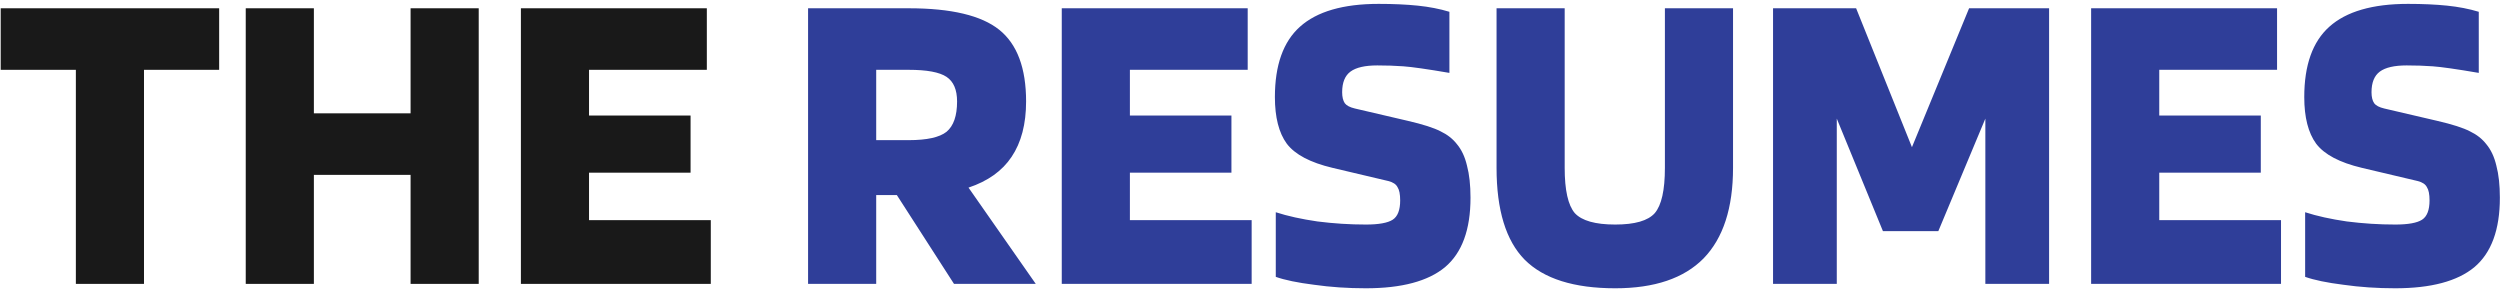
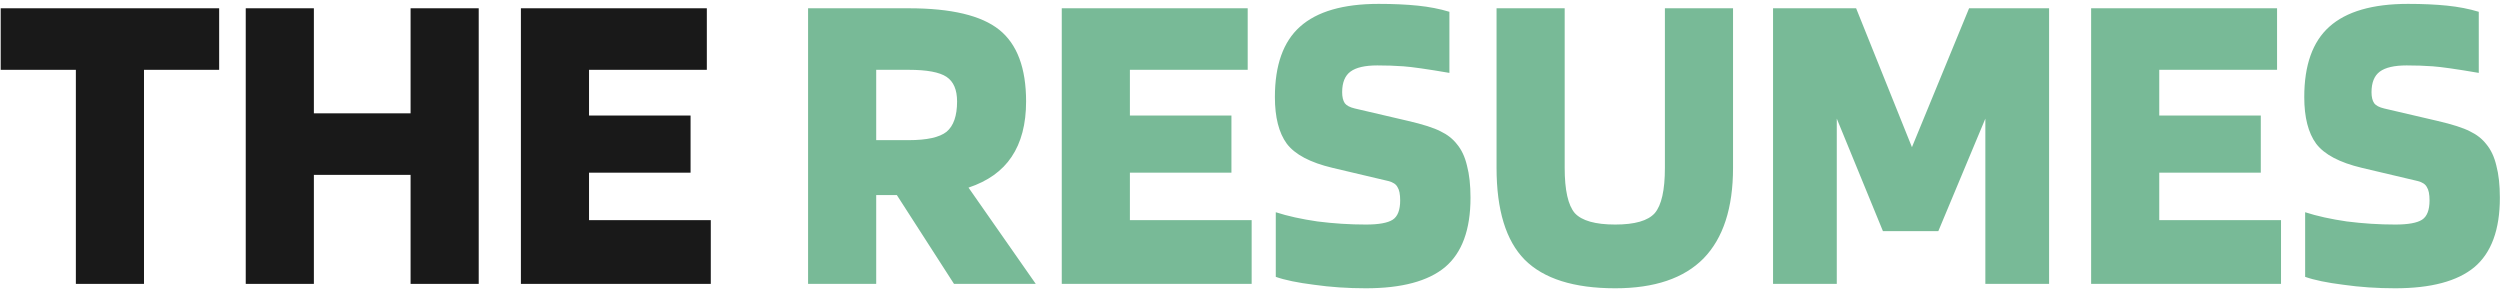
<svg xmlns="http://www.w3.org/2000/svg" width="546" height="63" viewBox="0 0 546 63" fill="none">
  <path d="M47.864 1.808V15.248H31.448V62H16.568V15.248H0.152V1.808H47.864ZM68.55 62H53.67V1.808H68.55V24.752H89.671V1.808H104.551V62H89.671V38.192H68.55V62ZM155.236 48.08V62H113.764V1.808H154.372V15.248H128.644V25.232H150.82V37.712H128.644V48.08H155.236Z" fill="#191919" />
-   <path d="M191.363 42.608V62H176.483V1.808H198.467C207.747 1.808 214.339 3.376 218.243 6.512C222.147 9.648 224.099 14.864 224.099 22.16C224.099 27.088 223.043 31.12 220.931 34.256C218.883 37.328 215.747 39.568 211.523 40.976L226.211 62H208.355L195.875 42.608H191.363ZM209.027 22.16C209.027 19.6 208.259 17.808 206.723 16.784C205.187 15.76 202.435 15.248 198.467 15.248H191.363V30.608H198.467C202.435 30.608 205.187 30 206.723 28.784C208.259 27.504 209.027 25.296 209.027 22.16ZM273.361 48.08V62H231.889V1.808H272.497V15.248H246.769V25.232H268.945V37.712H246.769V48.08H273.361ZM303.206 39.536L291.014 36.656C286.15 35.504 282.822 33.744 281.03 31.376C279.302 29.008 278.438 25.616 278.438 21.2C278.438 14.224 280.262 9.104 283.91 5.84C287.622 2.512 293.35 0.848 301.094 0.848C304.294 0.848 307.142 0.976 309.638 1.232C312.134 1.488 314.438 1.936 316.55 2.576V15.92C311.686 15.088 308.326 14.608 306.47 14.48C304.678 14.352 302.79 14.288 300.806 14.288C298.118 14.288 296.166 14.736 294.95 15.632C293.734 16.528 293.126 18.032 293.126 20.144C293.126 21.168 293.318 21.968 293.702 22.544C294.086 23.056 294.822 23.44 295.91 23.696L307.43 26.384C310.758 27.152 313.158 27.92 314.63 28.688C316.102 29.392 317.286 30.32 318.182 31.472C319.206 32.688 319.942 34.256 320.39 36.176C320.902 38.096 321.158 40.432 321.158 43.184C321.158 50.16 319.302 55.216 315.59 58.352C311.878 61.424 306.118 62.96 298.31 62.96C294.342 62.96 290.566 62.704 286.982 62.192C283.398 61.744 280.614 61.168 278.63 60.464V46.352C281.19 47.184 284.23 47.856 287.75 48.368C291.27 48.816 294.79 49.04 298.31 49.04C301.126 49.04 303.078 48.688 304.166 47.984C305.254 47.28 305.798 45.872 305.798 43.76C305.798 42.416 305.606 41.456 305.222 40.88C304.902 40.24 304.23 39.792 303.206 39.536ZM363.615 36.656V1.808H378.495V36.656C378.495 45.424 376.351 52.016 372.063 56.432C367.775 60.784 361.343 62.96 352.767 62.96C343.743 62.96 337.151 60.88 332.991 56.72C328.895 52.56 326.847 45.872 326.847 36.656V1.808H341.727V36.656C341.727 41.52 342.463 44.816 343.935 46.544C345.471 48.208 348.415 49.04 352.767 49.04C357.055 49.04 359.935 48.208 361.407 46.544C362.879 44.816 363.615 41.52 363.615 36.656ZM447.521 1.808V62H433.601V25.904L423.329 50.48H411.233L401.153 25.904V62H387.233V1.808H405.377L417.569 32.144L430.049 1.808H447.521ZM498.174 48.08V62H456.702V1.808H497.31V15.248H471.582V25.232H493.758V37.712H471.582V48.08H498.174ZM528.019 39.536L515.827 36.656C510.963 35.504 507.635 33.744 505.843 31.376C504.115 29.008 503.251 25.616 503.251 21.2C503.251 14.224 505.075 9.104 508.723 5.84C512.435 2.512 518.163 0.848 525.906 0.848C529.107 0.848 531.955 0.976 534.451 1.232C536.947 1.488 539.251 1.936 541.363 2.576V15.92C536.499 15.088 533.139 14.608 531.283 14.48C529.491 14.352 527.603 14.288 525.619 14.288C522.931 14.288 520.979 14.736 519.763 15.632C518.547 16.528 517.939 18.032 517.939 20.144C517.939 21.168 518.131 21.968 518.515 22.544C518.899 23.056 519.635 23.44 520.723 23.696L532.243 26.384C535.571 27.152 537.971 27.92 539.443 28.688C540.915 29.392 542.099 30.32 542.995 31.472C544.019 32.688 544.755 34.256 545.203 36.176C545.715 38.096 545.971 40.432 545.971 43.184C545.971 50.16 544.115 55.216 540.403 58.352C536.691 61.424 530.931 62.96 523.123 62.96C519.155 62.96 515.379 62.704 511.795 62.192C508.211 61.744 505.427 61.168 503.443 60.464V46.352C506.003 47.184 509.043 47.856 512.562 48.368C516.083 48.816 519.603 49.04 523.123 49.04C525.939 49.04 527.891 48.688 528.979 47.984C530.067 47.28 530.611 45.872 530.611 43.76C530.611 42.416 530.419 41.456 530.035 40.88C529.715 40.24 529.043 39.792 528.019 39.536Z" fill="#2F3E99" />
+   <path d="M191.363 42.608V62H176.483V1.808H198.467C207.747 1.808 214.339 3.376 218.243 6.512C222.147 9.648 224.099 14.864 224.099 22.16C224.099 27.088 223.043 31.12 220.931 34.256C218.883 37.328 215.747 39.568 211.523 40.976L226.211 62H208.355L195.875 42.608H191.363ZM209.027 22.16C209.027 19.6 208.259 17.808 206.723 16.784C205.187 15.76 202.435 15.248 198.467 15.248H191.363V30.608H198.467C202.435 30.608 205.187 30 206.723 28.784C208.259 27.504 209.027 25.296 209.027 22.16ZM273.361 48.08V62H231.889V1.808H272.497V15.248H246.769V25.232H268.945V37.712H246.769V48.08H273.361ZM303.206 39.536L291.014 36.656C286.15 35.504 282.822 33.744 281.03 31.376C279.302 29.008 278.438 25.616 278.438 21.2C278.438 14.224 280.262 9.104 283.91 5.84C287.622 2.512 293.35 0.848 301.094 0.848C304.294 0.848 307.142 0.976 309.638 1.232C312.134 1.488 314.438 1.936 316.55 2.576V15.92C311.686 15.088 308.326 14.608 306.47 14.48C304.678 14.352 302.79 14.288 300.806 14.288C298.118 14.288 296.166 14.736 294.95 15.632C293.734 16.528 293.126 18.032 293.126 20.144C293.126 21.168 293.318 21.968 293.702 22.544C294.086 23.056 294.822 23.44 295.91 23.696L307.43 26.384C310.758 27.152 313.158 27.92 314.63 28.688C316.102 29.392 317.286 30.32 318.182 31.472C319.206 32.688 319.942 34.256 320.39 36.176C320.902 38.096 321.158 40.432 321.158 43.184C321.158 50.16 319.302 55.216 315.59 58.352C311.878 61.424 306.118 62.96 298.31 62.96C294.342 62.96 290.566 62.704 286.982 62.192C283.398 61.744 280.614 61.168 278.63 60.464V46.352C281.19 47.184 284.23 47.856 287.75 48.368C291.27 48.816 294.79 49.04 298.31 49.04C301.126 49.04 303.078 48.688 304.166 47.984C305.254 47.28 305.798 45.872 305.798 43.76C305.798 42.416 305.606 41.456 305.222 40.88C304.902 40.24 304.23 39.792 303.206 39.536ZM363.615 36.656V1.808H378.495V36.656C378.495 45.424 376.351 52.016 372.063 56.432C367.775 60.784 361.343 62.96 352.767 62.96C343.743 62.96 337.151 60.88 332.991 56.72C328.895 52.56 326.847 45.872 326.847 36.656V1.808H341.727V36.656C341.727 41.52 342.463 44.816 343.935 46.544C345.471 48.208 348.415 49.04 352.767 49.04C357.055 49.04 359.935 48.208 361.407 46.544C362.879 44.816 363.615 41.52 363.615 36.656ZM447.521 1.808V62H433.601V25.904L423.329 50.48H411.233L401.153 25.904V62H387.233V1.808H405.377L417.569 32.144L430.049 1.808H447.521ZM498.174 48.08V62H456.702V1.808H497.31V15.248H471.582V25.232H493.758V37.712H471.582V48.08H498.174ZM528.019 39.536L515.827 36.656C510.963 35.504 507.635 33.744 505.843 31.376C504.115 29.008 503.251 25.616 503.251 21.2C503.251 14.224 505.075 9.104 508.723 5.84C512.435 2.512 518.163 0.848 525.906 0.848C529.107 0.848 531.955 0.976 534.451 1.232C536.947 1.488 539.251 1.936 541.363 2.576V15.92C536.499 15.088 533.139 14.608 531.283 14.48C529.491 14.352 527.603 14.288 525.619 14.288C522.931 14.288 520.979 14.736 519.763 15.632C518.547 16.528 517.939 18.032 517.939 20.144C517.939 21.168 518.131 21.968 518.515 22.544C518.899 23.056 519.635 23.44 520.723 23.696L532.243 26.384C535.571 27.152 537.971 27.92 539.443 28.688C540.915 29.392 542.099 30.32 542.995 31.472C544.019 32.688 544.755 34.256 545.203 36.176C545.715 38.096 545.971 40.432 545.971 43.184C545.971 50.16 544.115 55.216 540.403 58.352C536.691 61.424 530.931 62.96 523.123 62.96C519.155 62.96 515.379 62.704 511.795 62.192C508.211 61.744 505.427 61.168 503.443 60.464V46.352C506.003 47.184 509.043 47.856 512.562 48.368C516.083 48.816 519.603 49.04 523.123 49.04C525.939 49.04 527.891 48.688 528.979 47.984C530.067 47.28 530.611 45.872 530.611 43.76C530.611 42.416 530.419 41.456 530.035 40.88C529.715 40.24 529.043 39.792 528.019 39.536Z" fill="#78BA97" />
</svg>
